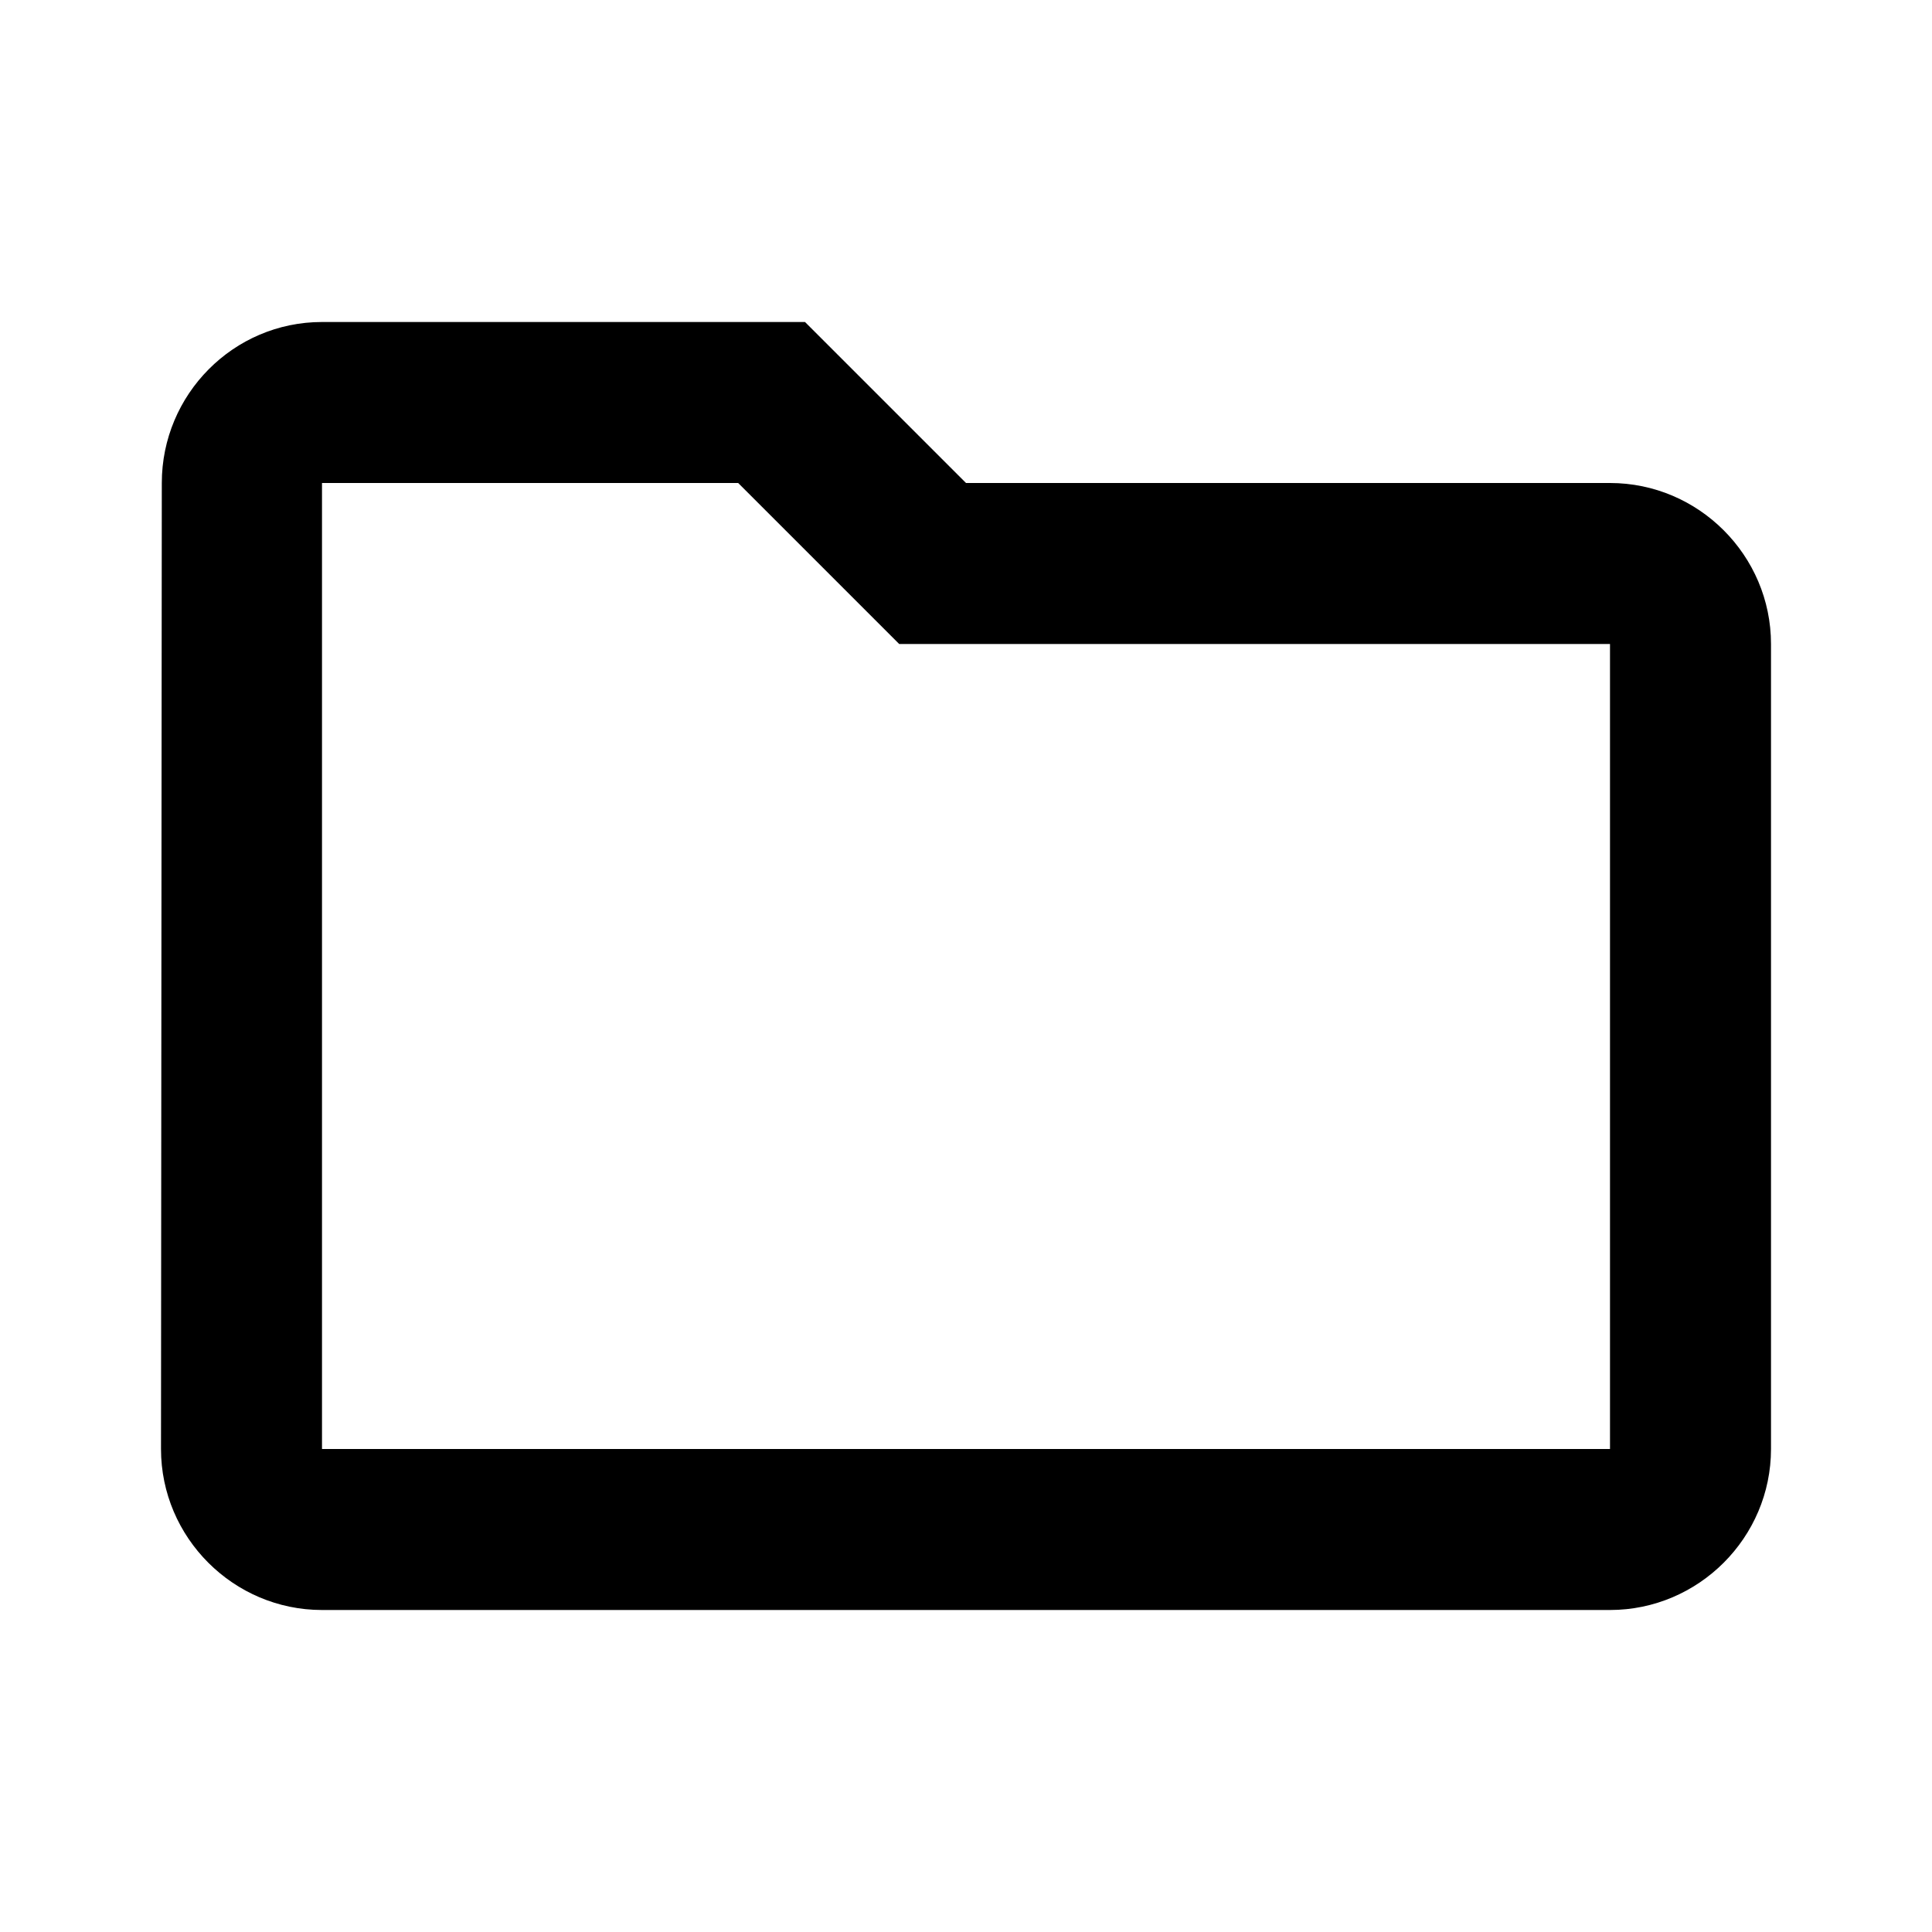
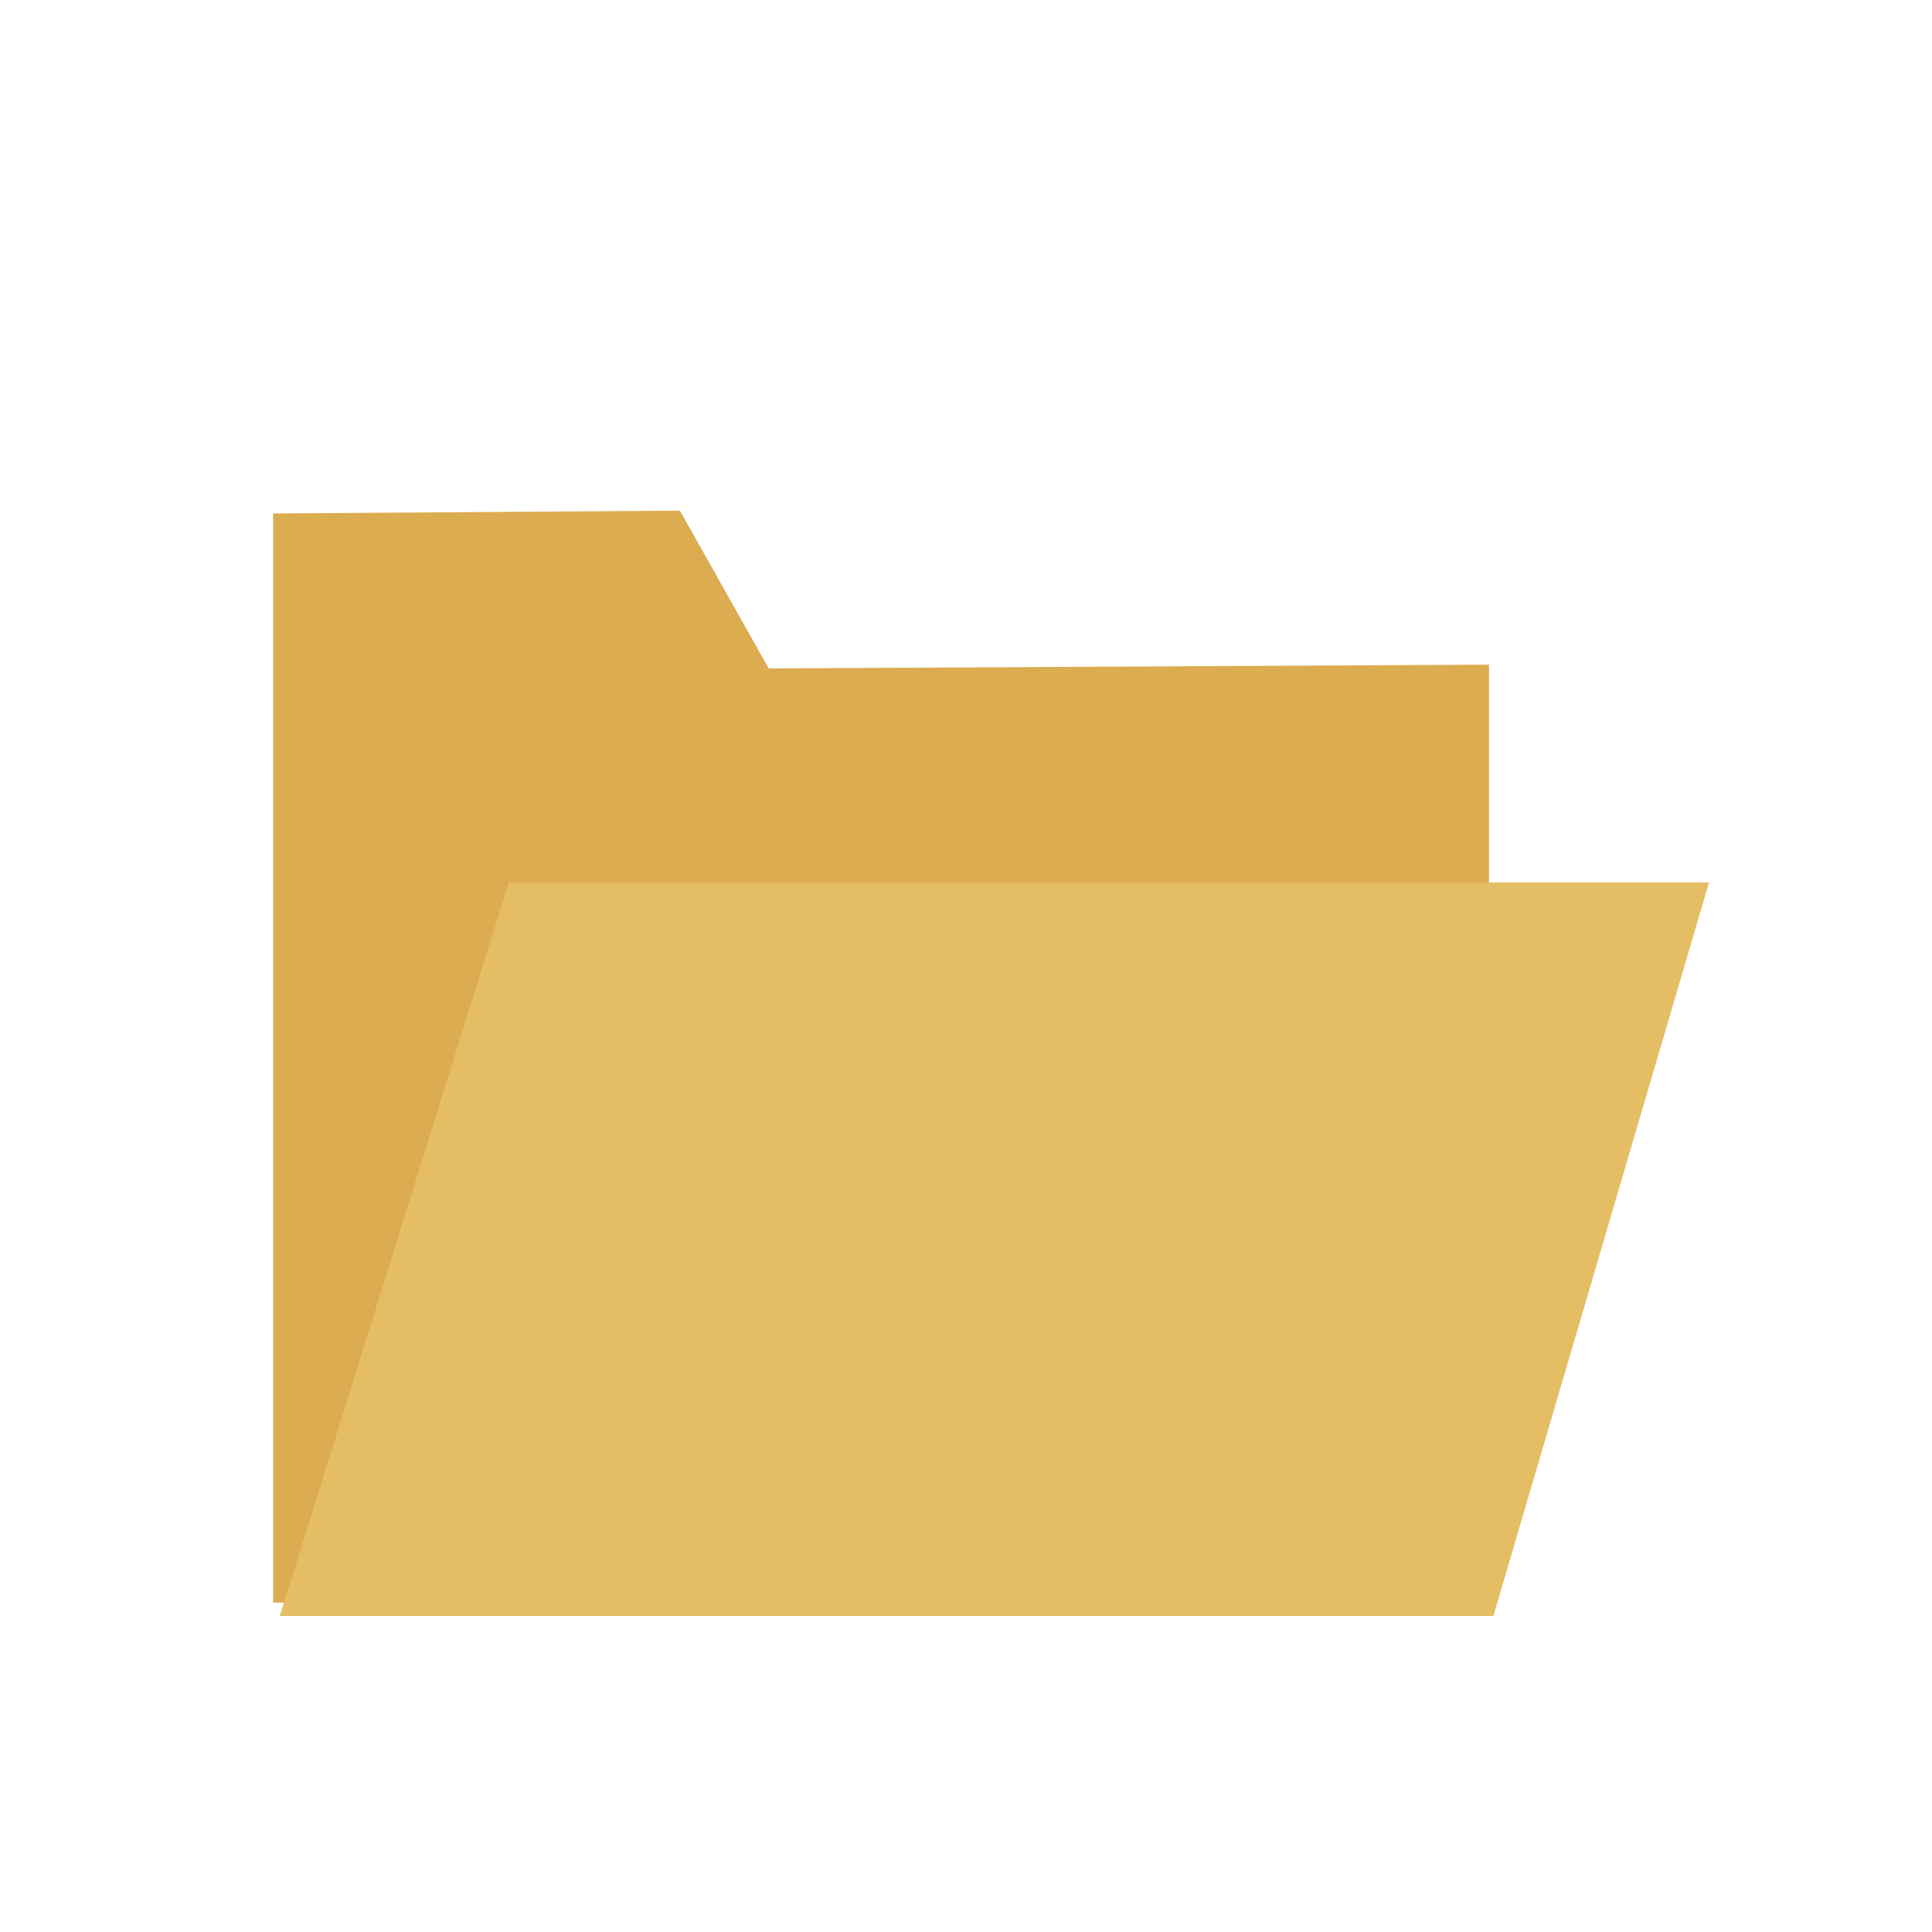
- <svg xmlns="http://www.w3.org/2000/svg" viewBox="0 0 24 24" fill="black" width="48px" height="48px">
-   <path d="M0 0h24v24H0V0z" fill="none" />
-   <path d="M9.17 6l2 2H20v10H4V6h5.17M10 4H4c-1.1 0-1.99.9-1.99 2L2 18c0 1.1.9 2 2 2h16c1.1 0 2-.9 2-2V8c0-1.1-.9-2-2-2h-8l-2-2z" />
+ <svg xmlns="http://www.w3.org/2000/svg" version="1.1" id="圖層_1" x="0px" y="0px" width="48px" height="48px" viewBox="0 0 48 48" enable-background="new 0 0 48 48" xml:space="preserve">
+   <g id="圖層_2">
+     <polygon fill="#DBAC50" points="36.993,16.513 36.993,39.816 6.786,39.816 6.786,12.757 16.892,12.687 19.098,16.607  " />
+   </g>
+   <g id="圖層_3">
+     <polygon fill="#E5BD64" points="37.103,40.148 6.952,40.148 12.64,21.924 42.46,21.924  " />
+   </g>
</svg>
